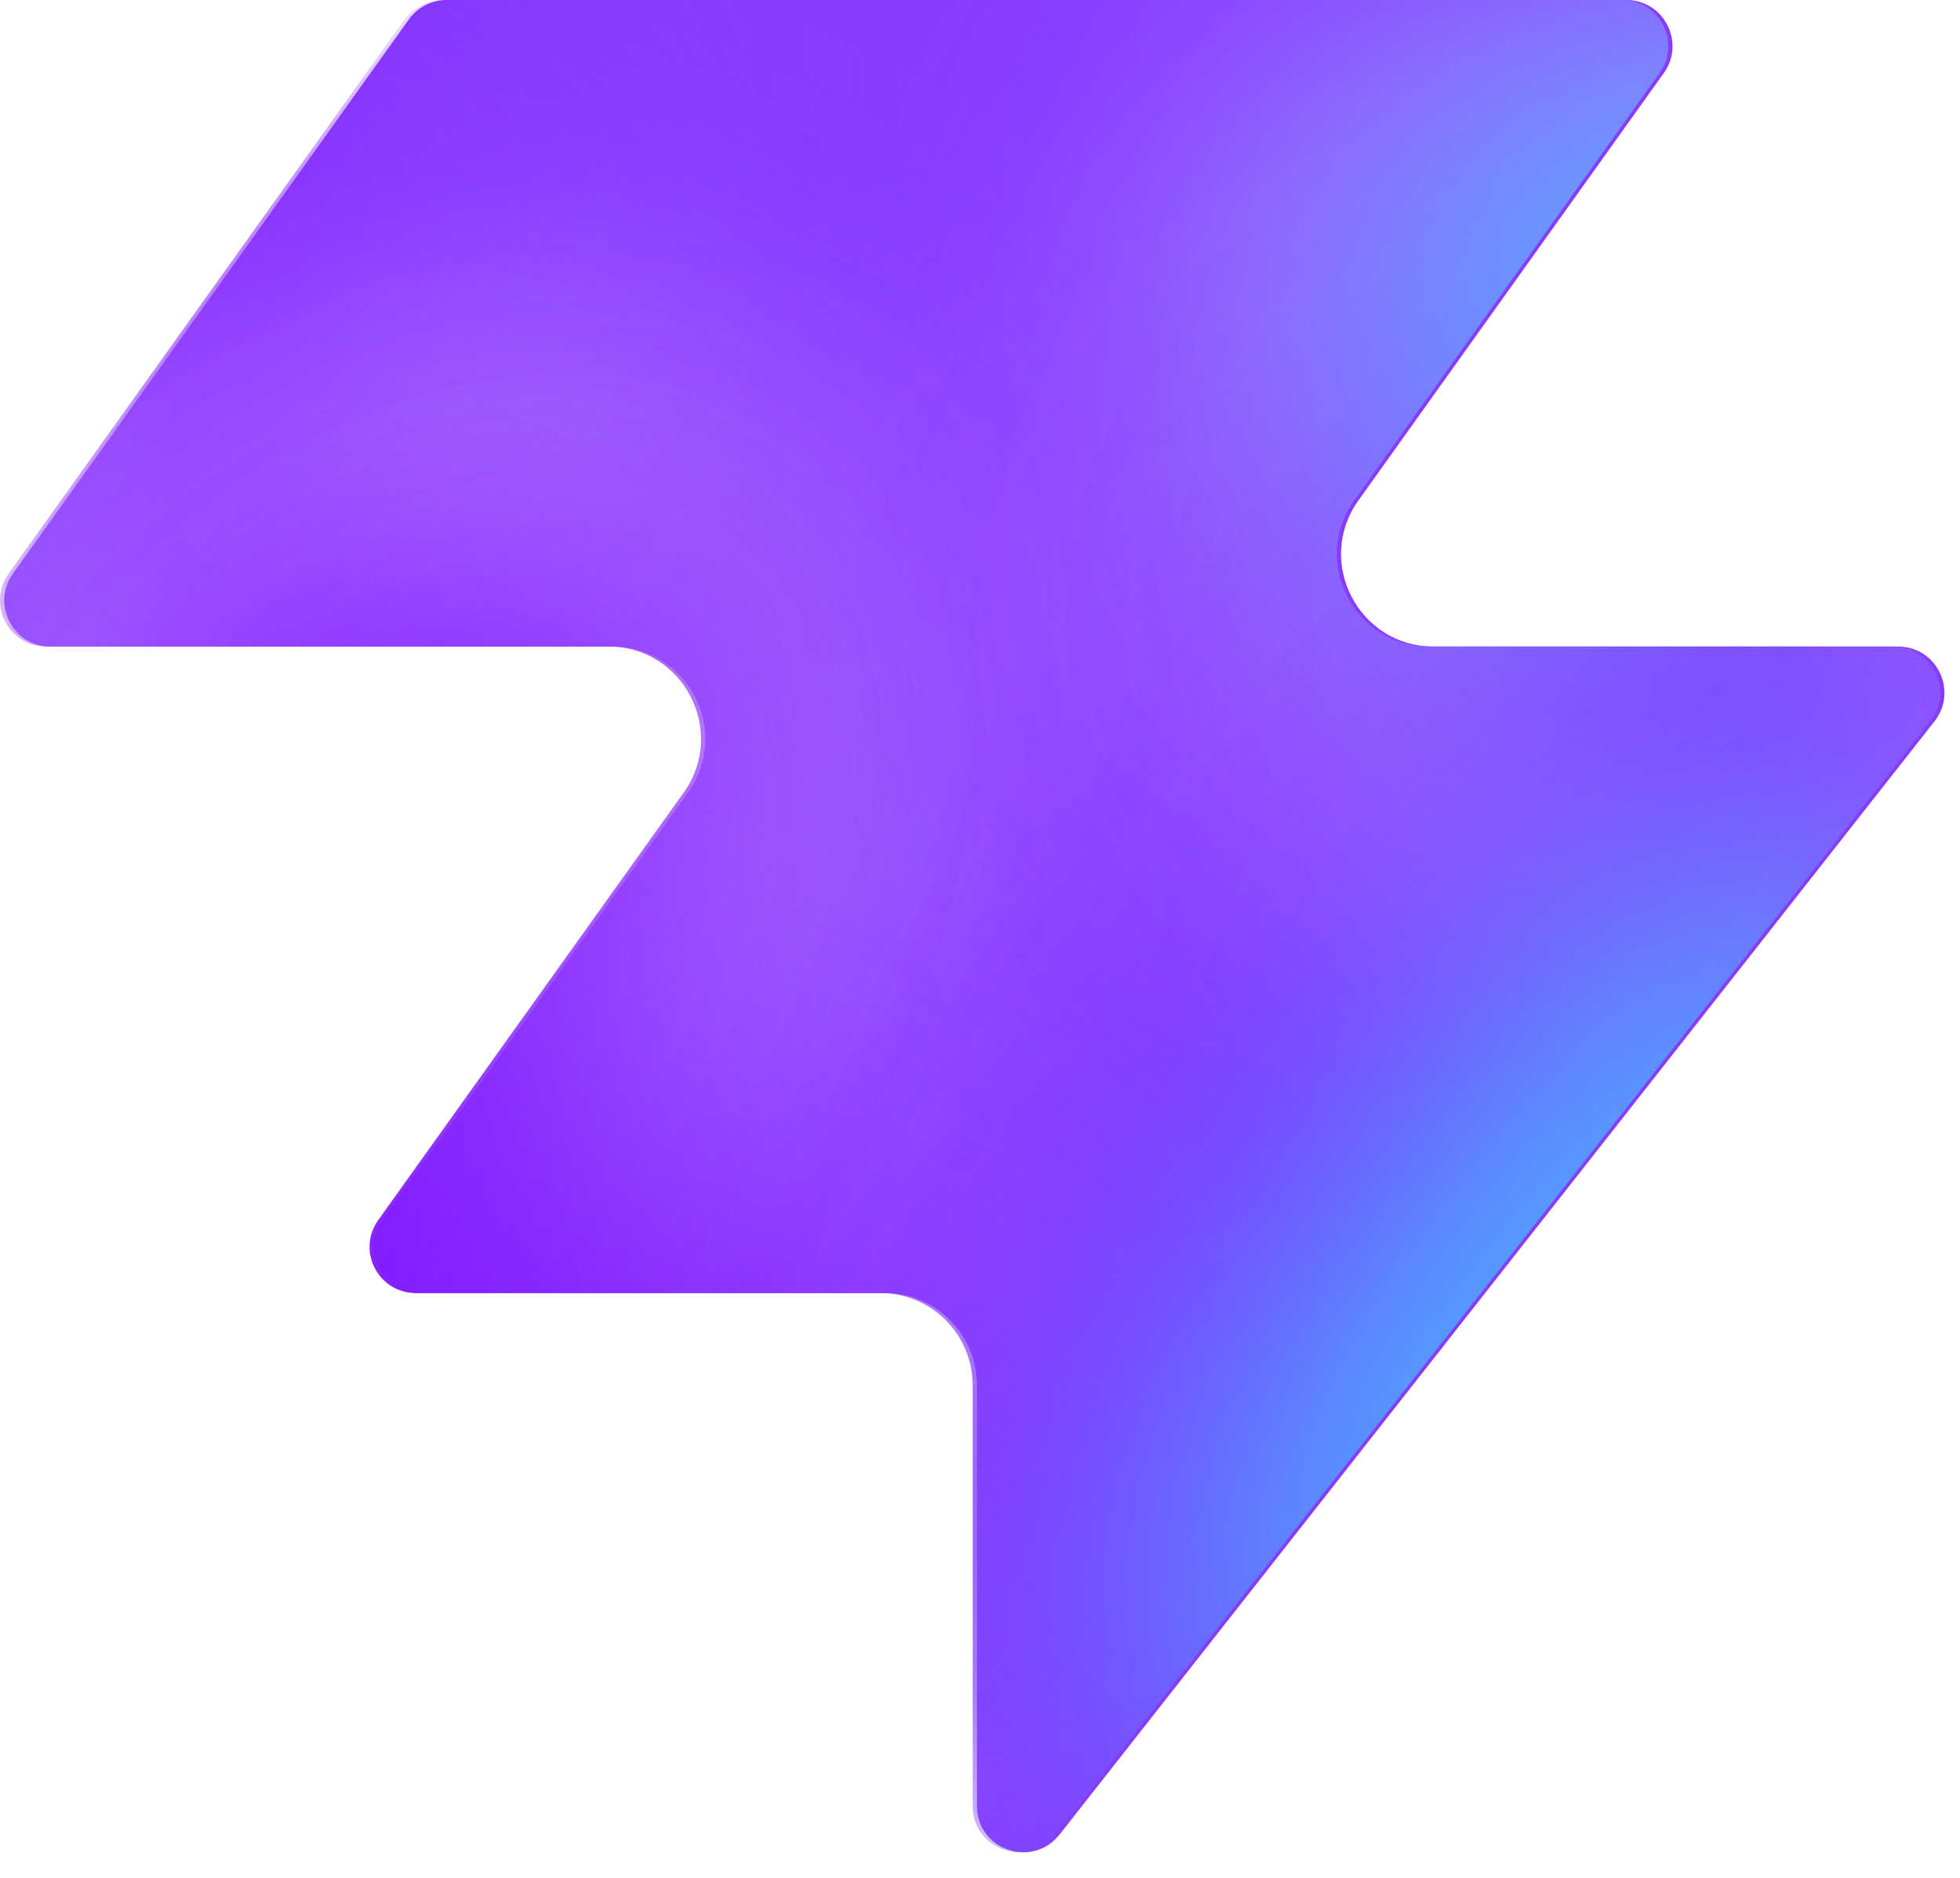
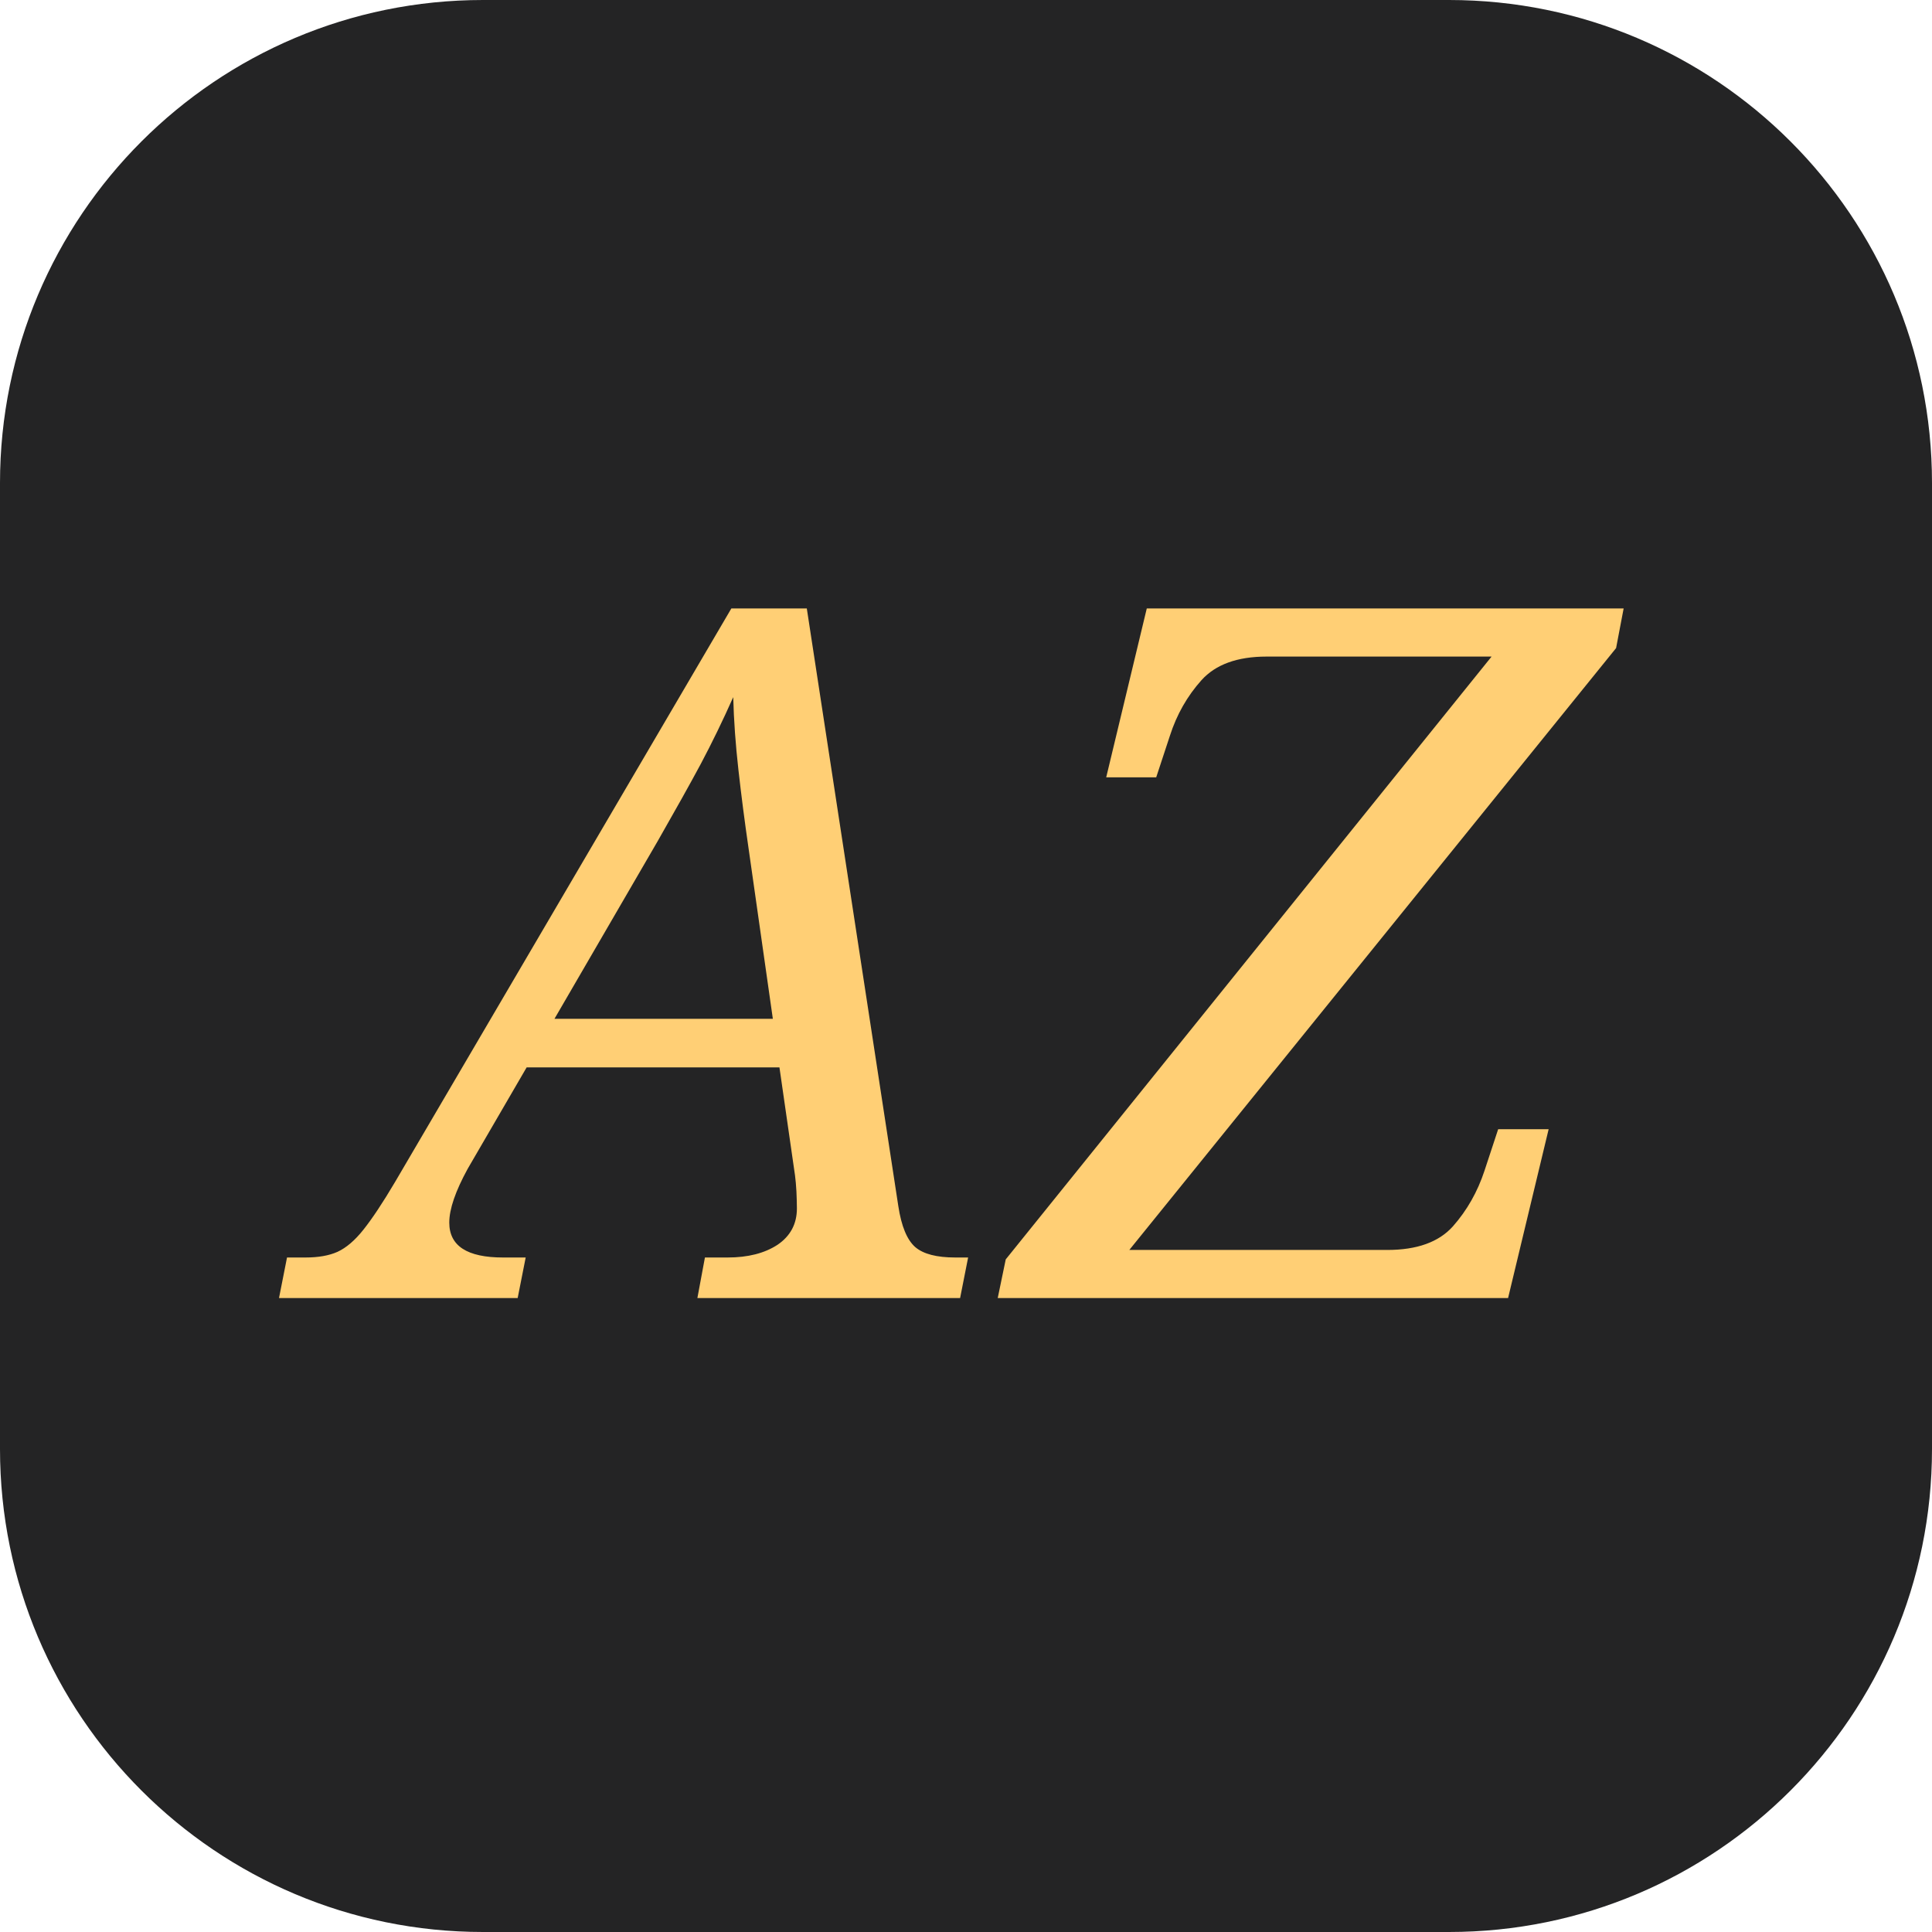
- <svg xmlns="http://www.w3.org/2000/svg" width="48" height="46" fill="none" viewBox="0 0 48 46">
-   <path fill="#863bff" d="M25.946 44.938c-.664.845-2.021.375-2.021-.698V33.937a2.26 2.26 0 0 0-2.262-2.262H10.287c-.92 0-1.456-1.04-.92-1.788l7.48-10.471c1.07-1.497 0-3.578-1.842-3.578H1.237c-.92 0-1.456-1.04-.92-1.788L10.013.474c.214-.297.556-.474.92-.474h28.894c.92 0 1.456 1.04.92 1.788l-7.48 10.471c-1.07 1.498 0 3.579 1.842 3.579h11.377c.943 0 1.473 1.088.89 1.83L25.947 44.94z" style="fill:#863bff;fill:color(display-p3 .525 .23 1);fill-opacity:1" />
-   <mask id="a" width="48" height="46" x="0" y="0" maskUnits="userSpaceOnUse" style="mask-type:alpha">
-     <path fill="#000" d="M25.842 44.938c-.664.844-2.021.375-2.021-.698V33.937a2.26 2.26 0 0 0-2.262-2.262H10.183c-.92 0-1.456-1.04-.92-1.788l7.48-10.471c1.07-1.498 0-3.579-1.842-3.579H1.133c-.92 0-1.456-1.04-.92-1.787L9.91.473c.214-.297.556-.474.92-.474h28.894c.92 0 1.456 1.04.92 1.788l-7.48 10.471c-1.07 1.498 0 3.578 1.842 3.578h11.377c.943 0 1.473 1.088.89 1.832L25.843 44.94z" style="fill:#000;fill-opacity:1" />
-   </mask>
-   <g mask="url(#a)">
-     <g filter="url(#b)">
-       <ellipse cx="5.508" cy="14.704" fill="#ede6ff" rx="5.508" ry="14.704" style="fill:#ede6ff;fill:color(display-p3 .927 .903 1);fill-opacity:1" transform="matrix(.00324 1 1 -.00324 -4.47 31.516)" />
-     </g>
-     <g filter="url(#c)">
-       <ellipse cx="10.399" cy="29.851" fill="#ede6ff" rx="10.399" ry="29.851" style="fill:#ede6ff;fill:color(display-p3 .927 .903 1);fill-opacity:1" transform="matrix(.00324 1 1 -.00324 -39.328 7.883)" />
-     </g>
-     <g filter="url(#d)">
-       <ellipse cx="5.508" cy="30.487" fill="#7e14ff" rx="5.508" ry="30.487" style="fill:#7e14ff;fill:color(display-p3 .492 .077 1);fill-opacity:1" transform="rotate(89.814 -25.913 -14.639)scale(1 -1)" />
-     </g>
-     <g filter="url(#e)">
-       <ellipse cx="5.508" cy="30.599" fill="#7e14ff" rx="5.508" ry="30.599" style="fill:#7e14ff;fill:color(display-p3 .492 .077 1);fill-opacity:1" transform="rotate(89.814 -32.644 -3.334)scale(1 -1)" />
-     </g>
-     <g filter="url(#f)">
-       <ellipse cx="5.508" cy="30.599" fill="#7e14ff" rx="5.508" ry="30.599" style="fill:#7e14ff;fill:color(display-p3 .492 .077 1);fill-opacity:1" transform="matrix(.00324 1 1 -.00324 -34.34 30.47)" />
-     </g>
-     <g filter="url(#g)">
-       <ellipse cx="14.072" cy="22.078" fill="#ede6ff" rx="14.072" ry="22.078" style="fill:#ede6ff;fill:color(display-p3 .927 .903 1);fill-opacity:1" transform="rotate(93.35 24.506 48.493)scale(-1 1)" />
-     </g>
-     <g filter="url(#h)">
-       <ellipse cx="3.47" cy="21.501" fill="#7e14ff" rx="3.47" ry="21.501" style="fill:#7e14ff;fill:color(display-p3 .492 .077 1);fill-opacity:1" transform="rotate(89.009 28.708 47.59)scale(-1 1)" />
-     </g>
-     <g filter="url(#i)">
-       <ellipse cx="3.47" cy="21.501" fill="#7e14ff" rx="3.47" ry="21.501" style="fill:#7e14ff;fill:color(display-p3 .492 .077 1);fill-opacity:1" transform="rotate(89.009 28.708 47.59)scale(-1 1)" />
-     </g>
-     <g filter="url(#j)">
-       <ellipse cx=".387" cy="8.972" fill="#7e14ff" rx="4.407" ry="29.108" style="fill:#7e14ff;fill:color(display-p3 .492 .077 1);fill-opacity:1" transform="rotate(39.51 .387 8.972)" />
-     </g>
-     <g filter="url(#k)">
-       <ellipse cx="47.523" cy="-6.092" fill="#7e14ff" rx="4.407" ry="29.108" style="fill:#7e14ff;fill:color(display-p3 .492 .077 1);fill-opacity:1" transform="rotate(37.892 47.523 -6.092)" />
-     </g>
-     <g filter="url(#l)">
-       <ellipse cx="41.412" cy="6.333" fill="#47bfff" rx="5.971" ry="9.665" style="fill:#47bfff;fill:color(display-p3 .28 .748 1);fill-opacity:1" transform="rotate(37.892 41.412 6.333)" />
-     </g>
-     <g filter="url(#m)">
-       <ellipse cx="-1.879" cy="38.332" fill="#7e14ff" rx="4.407" ry="29.108" style="fill:#7e14ff;fill:color(display-p3 .492 .077 1);fill-opacity:1" transform="rotate(37.892 -1.88 38.332)" />
-     </g>
-     <g filter="url(#n)">
-       <ellipse cx="-1.879" cy="38.332" fill="#7e14ff" rx="4.407" ry="29.108" style="fill:#7e14ff;fill:color(display-p3 .492 .077 1);fill-opacity:1" transform="rotate(37.892 -1.88 38.332)" />
-     </g>
-     <g filter="url(#o)">
-       <ellipse cx="35.651" cy="29.907" fill="#7e14ff" rx="4.407" ry="29.108" style="fill:#7e14ff;fill:color(display-p3 .492 .077 1);fill-opacity:1" transform="rotate(37.892 35.651 29.907)" />
-     </g>
-     <g filter="url(#p)">
-       <ellipse cx="38.418" cy="32.4" fill="#47bfff" rx="5.971" ry="15.297" style="fill:#47bfff;fill:color(display-p3 .28 .748 1);fill-opacity:1" transform="rotate(37.892 38.418 32.4)" />
-     </g>
-   </g>
-   <defs>
-     <filter id="b" width="60.045" height="41.654" x="-19.77" y="16.149" color-interpolation-filters="sRGB" filterUnits="userSpaceOnUse">
-       <feFlood flood-opacity="0" result="BackgroundImageFix" />
-       <feBlend in="SourceGraphic" in2="BackgroundImageFix" result="shape" />
-       <feGaussianBlur result="effect1_foregroundBlur_2002_17158" stdDeviation="7.659" />
-     </filter>
-     <filter id="c" width="90.34" height="51.437" x="-54.613" y="-7.533" color-interpolation-filters="sRGB" filterUnits="userSpaceOnUse">
-       <feFlood flood-opacity="0" result="BackgroundImageFix" />
-       <feBlend in="SourceGraphic" in2="BackgroundImageFix" result="shape" />
-       <feGaussianBlur result="effect1_foregroundBlur_2002_17158" stdDeviation="7.659" />
-     </filter>
-     <filter id="d" width="79.355" height="29.4" x="-49.64" y="2.03" color-interpolation-filters="sRGB" filterUnits="userSpaceOnUse">
-       <feFlood flood-opacity="0" result="BackgroundImageFix" />
-       <feBlend in="SourceGraphic" in2="BackgroundImageFix" result="shape" />
-       <feGaussianBlur result="effect1_foregroundBlur_2002_17158" stdDeviation="4.596" />
-     </filter>
-     <filter id="e" width="79.579" height="29.4" x="-45.045" y="20.029" color-interpolation-filters="sRGB" filterUnits="userSpaceOnUse">
-       <feFlood flood-opacity="0" result="BackgroundImageFix" />
-       <feBlend in="SourceGraphic" in2="BackgroundImageFix" result="shape" />
-       <feGaussianBlur result="effect1_foregroundBlur_2002_17158" stdDeviation="4.596" />
-     </filter>
-     <filter id="f" width="79.579" height="29.4" x="-43.513" y="21.178" color-interpolation-filters="sRGB" filterUnits="userSpaceOnUse">
-       <feFlood flood-opacity="0" result="BackgroundImageFix" />
-       <feBlend in="SourceGraphic" in2="BackgroundImageFix" result="shape" />
-       <feGaussianBlur result="effect1_foregroundBlur_2002_17158" stdDeviation="4.596" />
-     </filter>
-     <filter id="g" width="74.749" height="58.852" x="15.756" y="-17.901" color-interpolation-filters="sRGB" filterUnits="userSpaceOnUse">
-       <feFlood flood-opacity="0" result="BackgroundImageFix" />
-       <feBlend in="SourceGraphic" in2="BackgroundImageFix" result="shape" />
-       <feGaussianBlur result="effect1_foregroundBlur_2002_17158" stdDeviation="7.659" />
-     </filter>
-     <filter id="h" width="61.377" height="25.362" x="23.548" y="2.284" color-interpolation-filters="sRGB" filterUnits="userSpaceOnUse">
-       <feFlood flood-opacity="0" result="BackgroundImageFix" />
-       <feBlend in="SourceGraphic" in2="BackgroundImageFix" result="shape" />
-       <feGaussianBlur result="effect1_foregroundBlur_2002_17158" stdDeviation="4.596" />
-     </filter>
-     <filter id="i" width="61.377" height="25.362" x="23.548" y="2.284" color-interpolation-filters="sRGB" filterUnits="userSpaceOnUse">
-       <feFlood flood-opacity="0" result="BackgroundImageFix" />
-       <feBlend in="SourceGraphic" in2="BackgroundImageFix" result="shape" />
-       <feGaussianBlur result="effect1_foregroundBlur_2002_17158" stdDeviation="4.596" />
-     </filter>
-     <filter id="j" width="56.045" height="63.649" x="-27.636" y="-22.853" color-interpolation-filters="sRGB" filterUnits="userSpaceOnUse">
-       <feFlood flood-opacity="0" result="BackgroundImageFix" />
-       <feBlend in="SourceGraphic" in2="BackgroundImageFix" result="shape" />
-       <feGaussianBlur result="effect1_foregroundBlur_2002_17158" stdDeviation="4.596" />
-     </filter>
-     <filter id="k" width="54.814" height="64.646" x="20.116" y="-38.415" color-interpolation-filters="sRGB" filterUnits="userSpaceOnUse">
-       <feFlood flood-opacity="0" result="BackgroundImageFix" />
-       <feBlend in="SourceGraphic" in2="BackgroundImageFix" result="shape" />
-       <feGaussianBlur result="effect1_foregroundBlur_2002_17158" stdDeviation="4.596" />
-     </filter>
-     <filter id="l" width="33.541" height="35.313" x="24.641" y="-11.323" color-interpolation-filters="sRGB" filterUnits="userSpaceOnUse">
-       <feFlood flood-opacity="0" result="BackgroundImageFix" />
-       <feBlend in="SourceGraphic" in2="BackgroundImageFix" result="shape" />
-       <feGaussianBlur result="effect1_foregroundBlur_2002_17158" stdDeviation="4.596" />
-     </filter>
-     <filter id="m" width="54.814" height="64.646" x="-29.286" y="6.009" color-interpolation-filters="sRGB" filterUnits="userSpaceOnUse">
-       <feFlood flood-opacity="0" result="BackgroundImageFix" />
-       <feBlend in="SourceGraphic" in2="BackgroundImageFix" result="shape" />
-       <feGaussianBlur result="effect1_foregroundBlur_2002_17158" stdDeviation="4.596" />
-     </filter>
-     <filter id="n" width="54.814" height="64.646" x="-29.286" y="6.009" color-interpolation-filters="sRGB" filterUnits="userSpaceOnUse">
-       <feFlood flood-opacity="0" result="BackgroundImageFix" />
-       <feBlend in="SourceGraphic" in2="BackgroundImageFix" result="shape" />
-       <feGaussianBlur result="effect1_foregroundBlur_2002_17158" stdDeviation="4.596" />
-     </filter>
-     <filter id="o" width="54.814" height="64.646" x="8.244" y="-2.416" color-interpolation-filters="sRGB" filterUnits="userSpaceOnUse">
-       <feFlood flood-opacity="0" result="BackgroundImageFix" />
-       <feBlend in="SourceGraphic" in2="BackgroundImageFix" result="shape" />
-       <feGaussianBlur result="effect1_foregroundBlur_2002_17158" stdDeviation="4.596" />
-     </filter>
-     <filter id="p" width="39.409" height="43.623" x="18.713" y="10.588" color-interpolation-filters="sRGB" filterUnits="userSpaceOnUse">
-       <feFlood flood-opacity="0" result="BackgroundImageFix" />
-       <feBlend in="SourceGraphic" in2="BackgroundImageFix" result="shape" />
-       <feGaussianBlur result="effect1_foregroundBlur_2002_17158" stdDeviation="4.596" />
-     </filter>
-   </defs>
+ <svg xmlns="http://www.w3.org/2000/svg" viewBox="0 0 64 64">
+   <rect width="64" height="64" rx="16" fill="#242425" />
+   <text x="32" y="43" text-anchor="middle" font-family="Georgia,serif" font-size="32" font-style="italic" fill="#ffcf75">AZ</text>
</svg>
